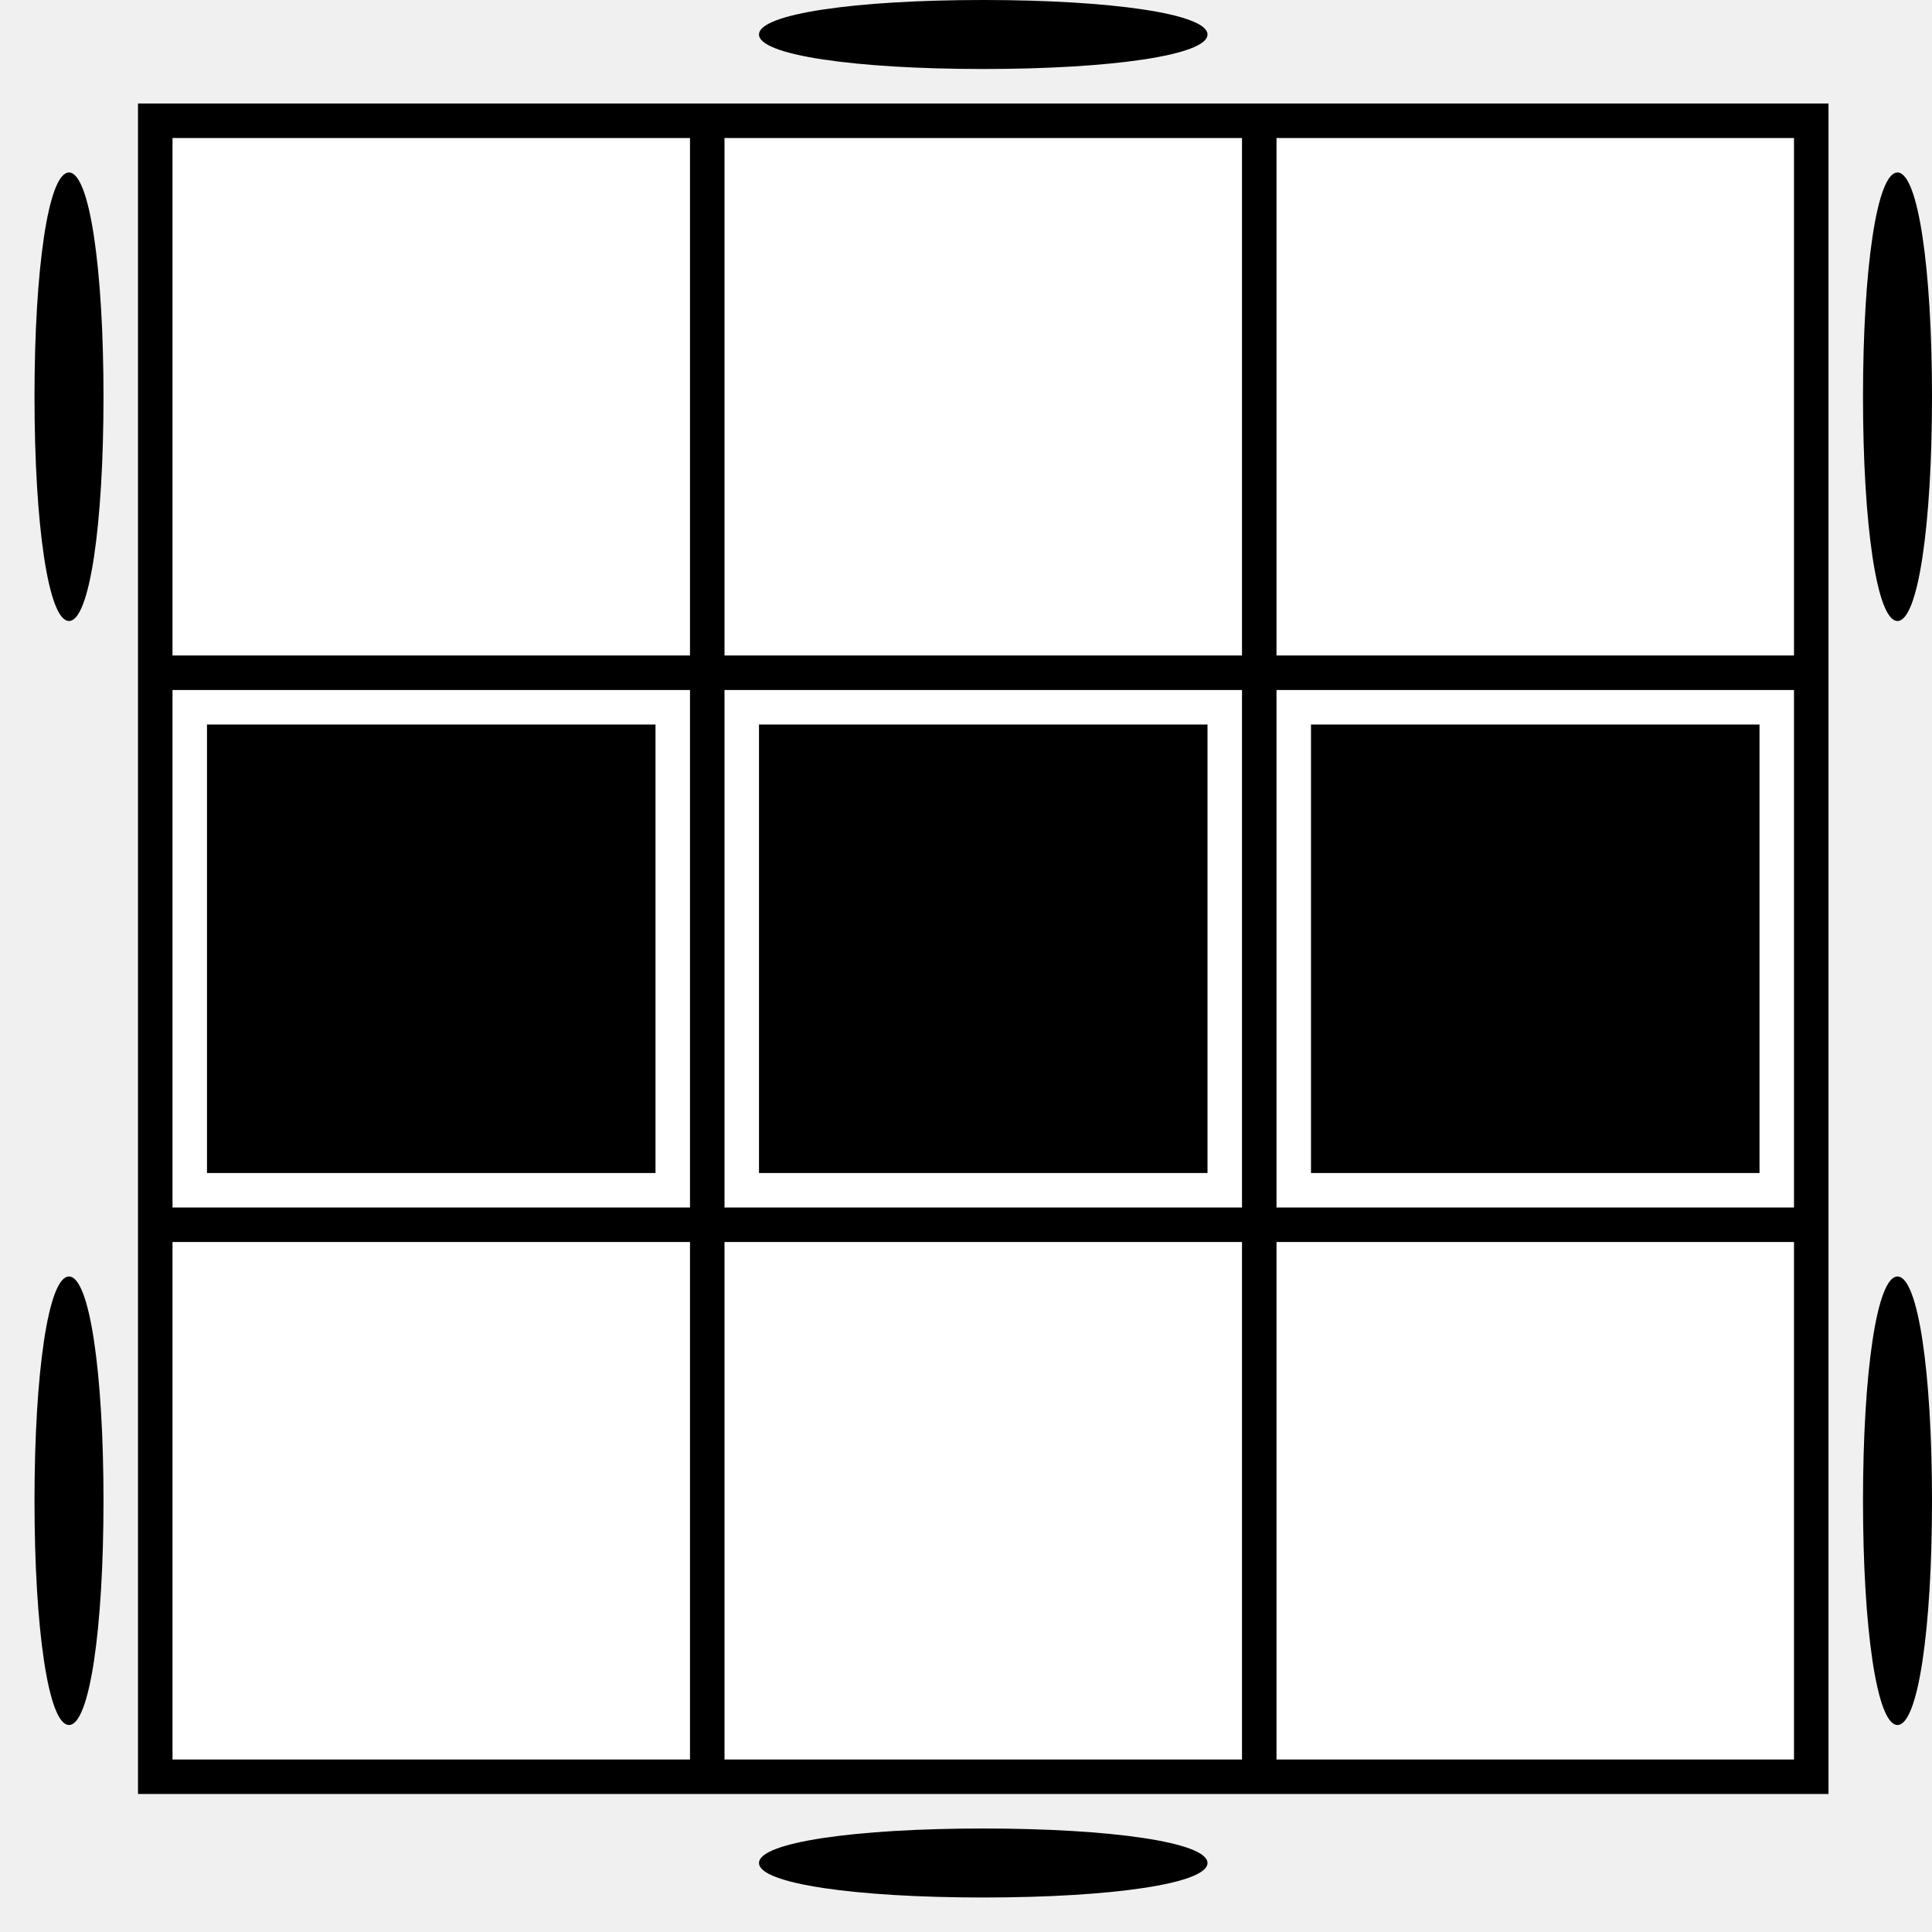
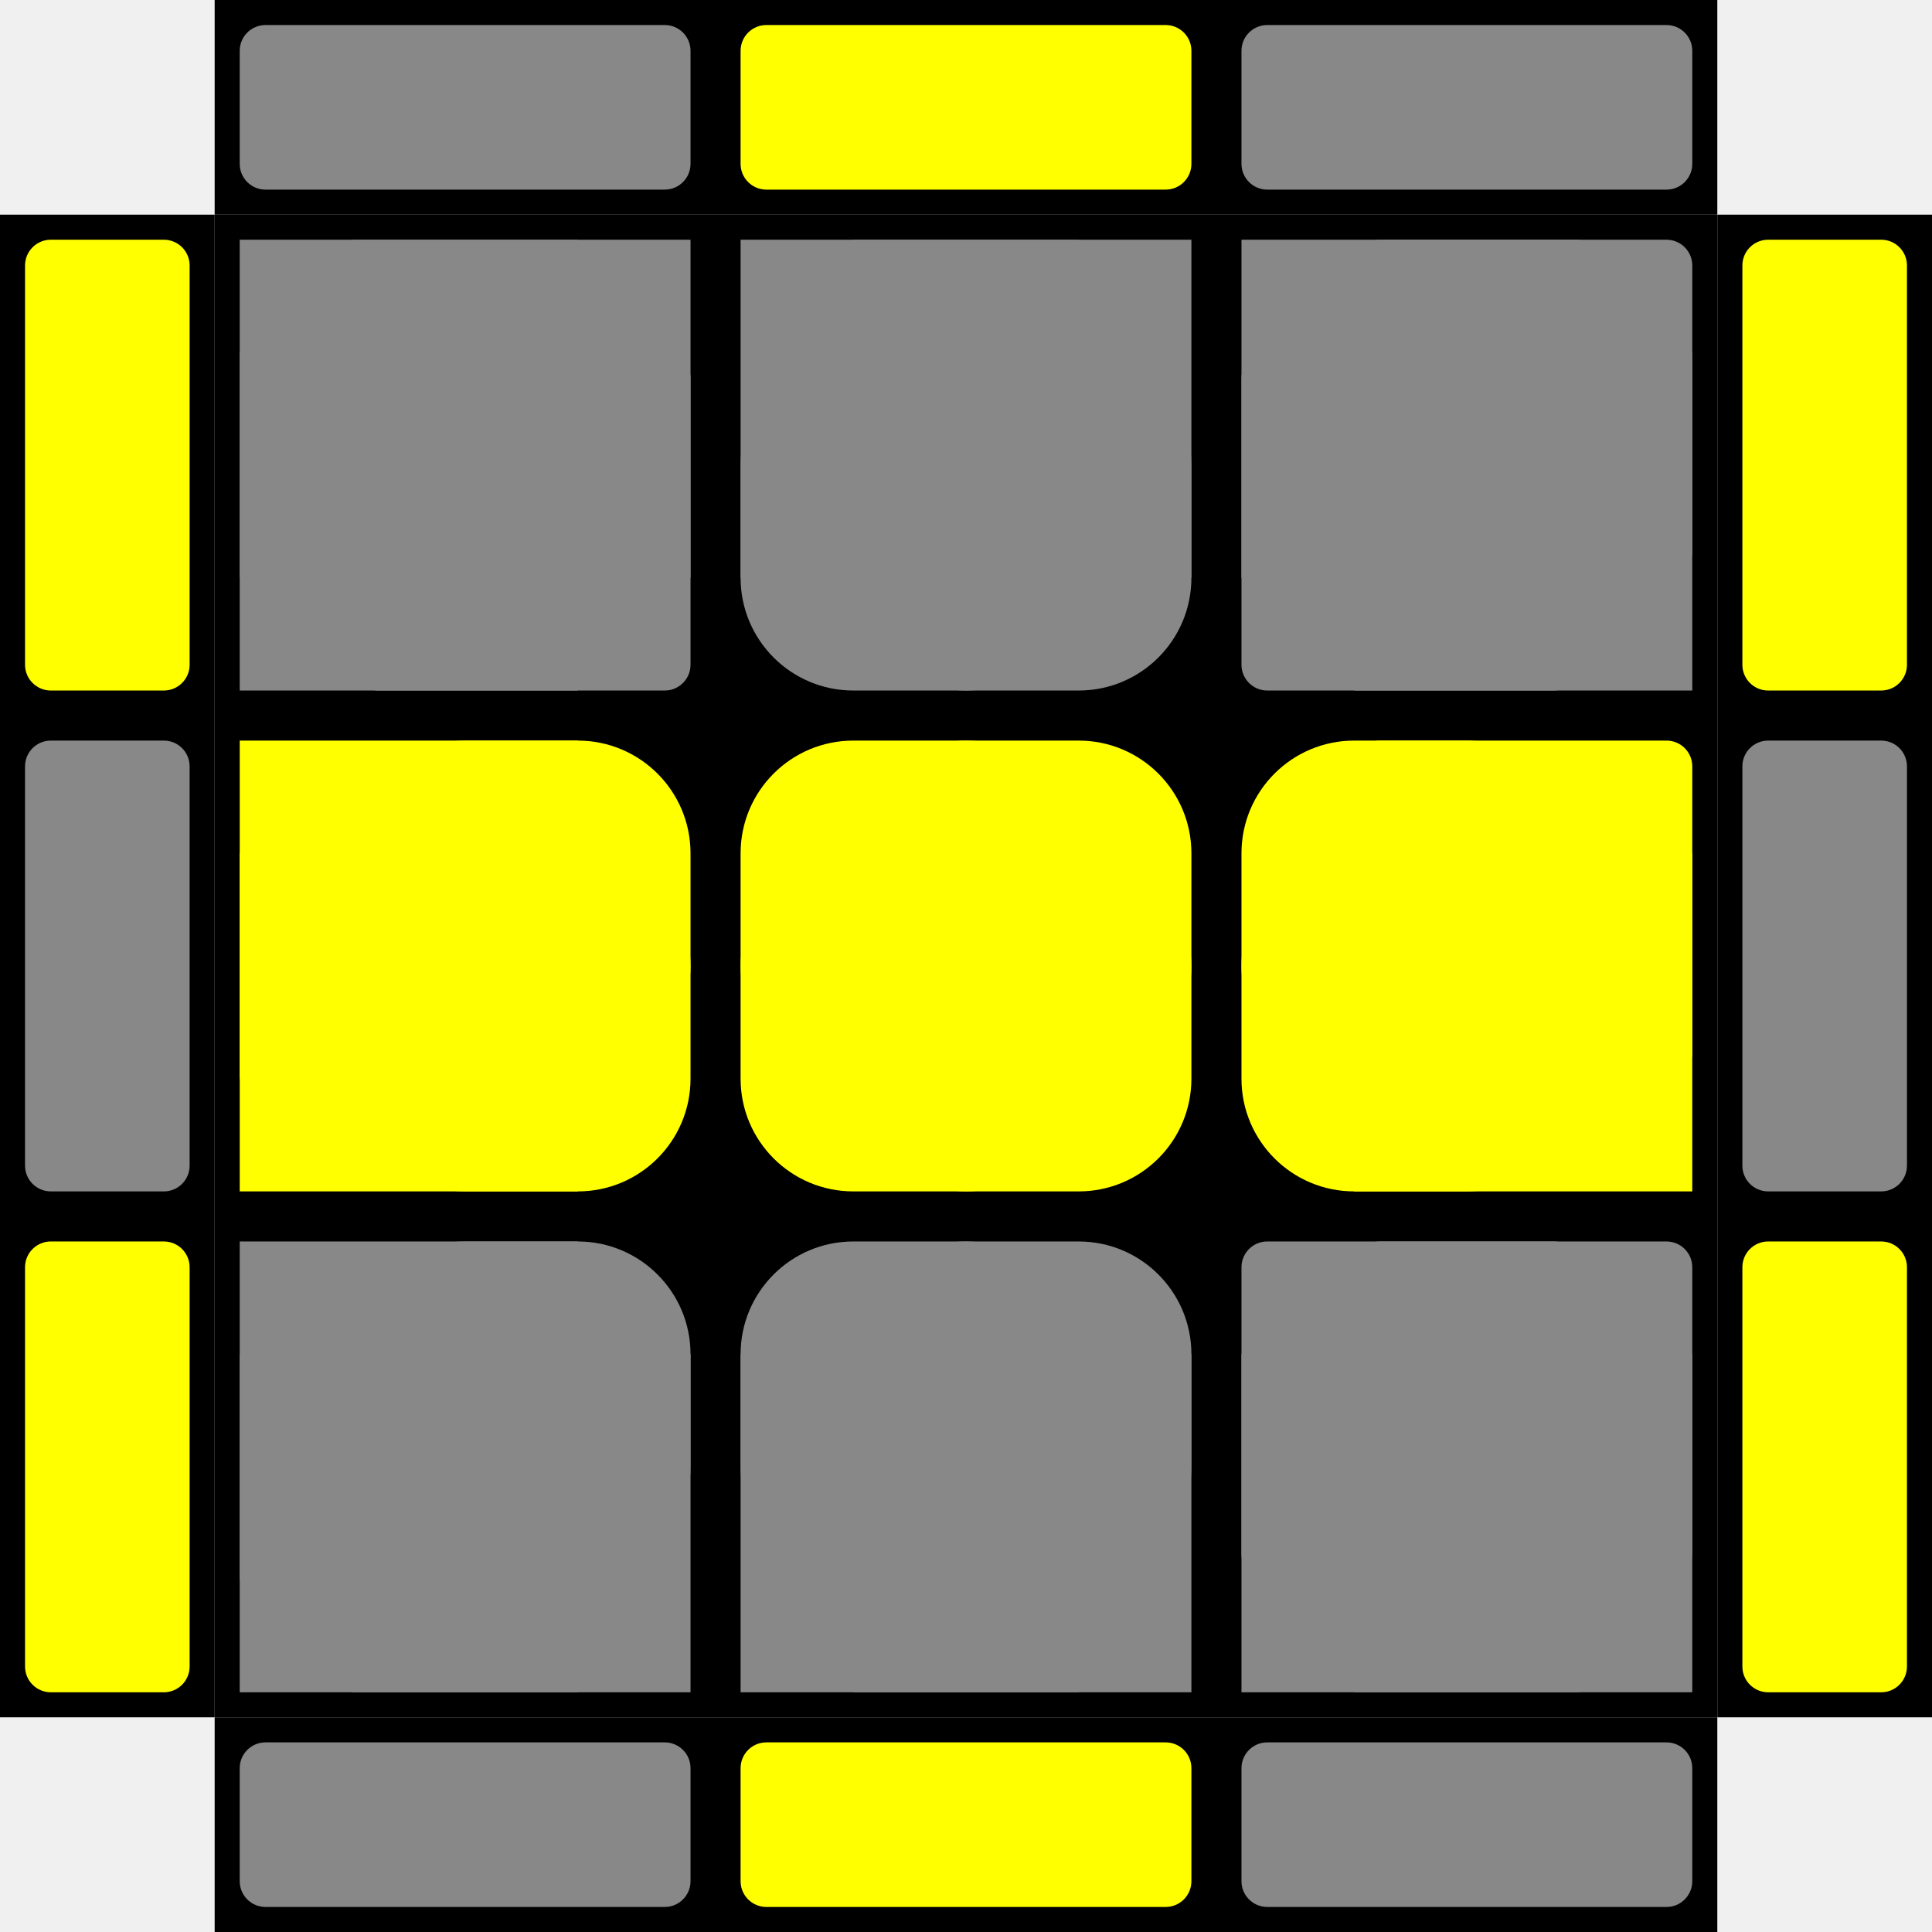
- <svg xmlns="http://www.w3.org/2000/svg" viewBox="0 0 56 56" width="56" height="56">
-   <g transform="translate(0,56) scale(0.1,-0.1)">
-     <path fill="#ffffff" d="M50 445 l0 -75 75 0 75 0 0 75 0 75 -75 0 -75 0 0 -75z M210 445 l0 -75 75 0 75 0 0 75 0 75 -75 0 -75 0 0 -75z M370 445 l0 -75 75 0 75 0 0 75 0 75 -75 0 -75 0 0 -75z M50 285 l0 -75 75 0 75 0 0 75 0 75 -75 0 -75 0 0 -75z m140 0 l0 -65 -65 0 -65 0 0 65 0 65 65 0 65 0 0 -65z M210 285 l0 -75 75 0 75 0 0 75 0 75 -75 0 -75 0 0 -75z m140 0 l0 -65 -65 0 -65 0 0 65 0 65 65 0 65 0 0 -65z M370 285 l0 -75 75 0 75 0 0 75 0 75 -75 0 -75 0 0 -75z m140 0 l0 -65 -65 0 -65 0 0 65 0 65 65 0 65 0 0 -65z M50 125 l0 -75 75 0 75 0 0 75 0 75 -75 0 -75 0 0 -75z M210 125 l0 -75 75 0 75 0 0 75 0 75 -75 0 -75 0 0 -75z M370 125 l0 -75 75 0 75 0 0 75 0 75 -75 0 -75 0 0 -75z" />
-     <path fill="#000000" d="M220 550 c0 -6 28 -10 65 -10 37 0 65 4 65 10 0 6 -28 10 -65 10 -37 0 -65 -4 -65 -10z M40 285 l0 -245 245 0 245 0 0 245 0 245 -245 0 -245 0 0 -245z m160 160 l0 -75 -75 0 -75 0 0 75 0 75 75 0 75 0 0 -75z m160 0 l0 -75 -75 0 -75 0 0 75 0 75 75 0 75 0 0 -75z m160 0 l0 -75 -75 0 -75 0 0 75 0 75 75 0 75 0 0 -75z m-320 -160 l0 -75 -75 0 -75 0 0 75 0 75 75 0 75 0 0 -75z m160 0 l0 -75 -75 0 -75 0 0 75 0 75 75 0 75 0 0 -75z m160 0 l0 -75 -75 0 -75 0 0 75 0 75 75 0 75 0 0 -75z m-320 -160 l0 -75 -75 0 -75 0 0 75 0 75 75 0 75 0 0 -75z m160 0 l0 -75 -75 0 -75 0 0 75 0 75 75 0 75 0 0 -75z m160 0 l0 -75 -75 0 -75 0 0 75 0 75 75 0 75 0 0 -75z M60 285 l0 -65 65 0 65 0 0 65 0 65 -65 0 -65 0 0 -65z M220 285 l0 -65 65 0 65 0 0 65 0 65 -65 0 -65 0 0 -65z M380 285 l0 -65 65 0 65 0 0 65 0 65 -65 0 -65 0 0 -65z M10 445 c0 -37 4 -65 10 -65 6 0 10 28 10 65 0 37 -4 65 -10 65 -6 0 -10 -28 -10 -65z M540 445 c0 -37 4 -65 10 -65 6 0 10 28 10 65 0 37 -4 65 -10 65 -6 0 -10 -28 -10 -65z M10 125 c0 -37 4 -65 10 -65 6 0 10 28 10 65 0 37 -4 65 -10 65 -6 0 -10 -28 -10 -65z M540 125 c0 -37 4 -65 10 -65 6 0 10 28 10 65 0 37 -4 65 -10 65 -6 0 -10 -28 -10 -65z M220 20 c0 -6 28 -10 65 -10 37 0 65 4 65 10 0 6 -28 10 -65 10 -37 0 -65 -4 -65 -10z" />
-   </g>
+ <svg xmlns="http://www.w3.org/2000/svg" version="1.1" viewBox="0 0 75 75" width="75" height="75">
+   <rect width="58.333" height="58.333" x="8.333" y="8.333" fill="#000000" />
+   <rect width="13.125" height="13.125" x="9.306" y="9.306" rx="0" ry="0" fill="#888888" />
+   <rect width="13.125" height="13.125" x="9.306" y="13.681" rx="0" ry="0" fill="#888888" />
+   <rect width="13.125" height="13.125" x="13.681" y="9.306" rx="0" ry="0" fill="#888888" />
+   <rect width="13.125" height="13.125" x="13.681" y="13.681" rx="1" ry="1" fill="#888888" />
+   <rect width="13.125" height="13.125" x="9.306" y="28.75" rx="0" ry="0" fill="#ffff00" />
+   <rect width="13.125" height="13.125" x="9.306" y="33.125" rx="0" ry="0" fill="#ffff00" />
+   <rect width="13.125" height="13.125" x="13.681" y="28.75" rx="4.375" ry="4.375" fill="#ffff00" />
+   <rect width="13.125" height="13.125" x="13.681" y="33.125" rx="4.375" ry="4.375" fill="#ffff00" />
+   <rect width="13.125" height="13.125" x="9.306" y="48.194" rx="0" ry="0" fill="#888888" />
+   <rect width="13.125" height="13.125" x="9.306" y="52.569" rx="0" ry="0" fill="#888888" />
+   <rect width="13.125" height="13.125" x="13.681" y="48.194" rx="4.375" ry="4.375" fill="#888888" />
+   <rect width="13.125" height="13.125" x="13.681" y="52.569" rx="0" ry="0" fill="#888888" />
+   <rect width="13.125" height="13.125" x="28.75" y="9.306" rx="0" ry="0" fill="#888888" />
+   <rect width="13.125" height="13.125" x="28.75" y="13.681" rx="4.375" ry="4.375" fill="#888888" />
+   <rect width="13.125" height="13.125" x="33.125" y="9.306" rx="0" ry="0" fill="#888888" />
+   <rect width="13.125" height="13.125" x="33.125" y="13.681" rx="4.375" ry="4.375" fill="#888888" />
+   <rect width="13.125" height="13.125" x="28.75" y="28.75" rx="4.375" ry="4.375" fill="#ffff00" />
+   <rect width="13.125" height="13.125" x="28.75" y="33.125" rx="4.375" ry="4.375" fill="#ffff00" />
+   <rect width="13.125" height="13.125" x="33.125" y="28.75" rx="4.375" ry="4.375" fill="#ffff00" />
+   <rect width="13.125" height="13.125" x="33.125" y="33.125" rx="4.375" ry="4.375" fill="#ffff00" />
+   <rect width="13.125" height="13.125" x="28.75" y="48.194" rx="4.375" ry="4.375" fill="#888888" />
+   <rect width="13.125" height="13.125" x="28.75" y="52.569" rx="0" ry="0" fill="#888888" />
+   <rect width="13.125" height="13.125" x="33.125" y="48.194" rx="4.375" ry="4.375" fill="#888888" />
+   <rect width="13.125" height="13.125" x="33.125" y="52.569" rx="0" ry="0" fill="#888888" />
+   <rect width="13.125" height="13.125" x="48.194" y="9.306" rx="0" ry="0" fill="#888888" />
+   <rect width="13.125" height="13.125" x="48.194" y="13.681" rx="1" ry="1" fill="#888888" />
+   <rect width="13.125" height="13.125" x="52.569" y="9.306" rx="1" ry="1" fill="#888888" />
+   <rect width="13.125" height="13.125" x="52.569" y="13.681" rx="0" ry="0" fill="#888888" />
+   <rect width="13.125" height="13.125" x="48.194" y="28.75" rx="4.375" ry="4.375" fill="#ffff00" />
+   <rect width="13.125" height="13.125" x="48.194" y="33.125" rx="4.375" ry="4.375" fill="#ffff00" />
+   <rect width="13.125" height="13.125" x="52.569" y="28.75" rx="1" ry="1" fill="#ffff00" />
+   <rect width="13.125" height="13.125" x="52.569" y="33.125" rx="0" ry="0" fill="#ffff00" />
+   <rect width="13.125" height="13.125" x="48.194" y="48.194" rx="1" ry="1" fill="#888888" />
+   <rect width="13.125" height="13.125" x="48.194" y="52.569" rx="0" ry="0" fill="#888888" />
+   <rect width="13.125" height="13.125" x="52.569" y="48.194" rx="1" ry="1" fill="#888888" />
+   <rect width="13.125" height="13.125" x="52.569" y="52.569" rx="0" ry="0" fill="#888888" />
+   <rect width="58.333" height="8.333" x="8.333" y="0" fill="#000000" />
+   <rect width="58.333" height="8.333" x="8.333" y="66.667" fill="#000000" />
+   <rect width="8.333" height="58.333" x="0" y="8.333" fill="#000000" />
+   <rect width="8.333" height="58.333" x="66.667" y="8.333" fill="#000000" />
+   <rect width="17.5" height="6.389" x="9.306" y="0.972" rx="1" ry="1" fill="#888888" />
+   <rect width="17.5" height="6.389" x="9.306" y="67.639" rx="1" ry="1" fill="#888888" />
+   <rect width="6.389" height="17.5" x="0.972" y="9.306" rx="1" ry="1" fill="#ffff00" />
+   <rect width="6.389" height="17.5" x="67.639" y="9.306" rx="1" ry="1" fill="#ffff00" />
+   <rect width="17.5" height="6.389" x="28.75" y="0.972" rx="1" ry="1" fill="#ffff00" />
+   <rect width="17.5" height="6.389" x="28.75" y="67.639" rx="1" ry="1" fill="#ffff00" />
+   <rect width="6.389" height="17.5" x="0.972" y="28.75" rx="1" ry="1" fill="#888888" />
+   <rect width="6.389" height="17.5" x="67.639" y="28.75" rx="1" ry="1" fill="#888888" />
+   <rect width="17.5" height="6.389" x="48.194" y="0.972" rx="1" ry="1" fill="#888888" />
+   <rect width="17.5" height="6.389" x="48.194" y="67.639" rx="1" ry="1" fill="#888888" />
+   <rect width="6.389" height="17.5" x="0.972" y="48.194" rx="1" ry="1" fill="#ffff00" />
+   <rect width="6.389" height="17.5" x="67.639" y="48.194" rx="1" ry="1" fill="#ffff00" />
</svg>
